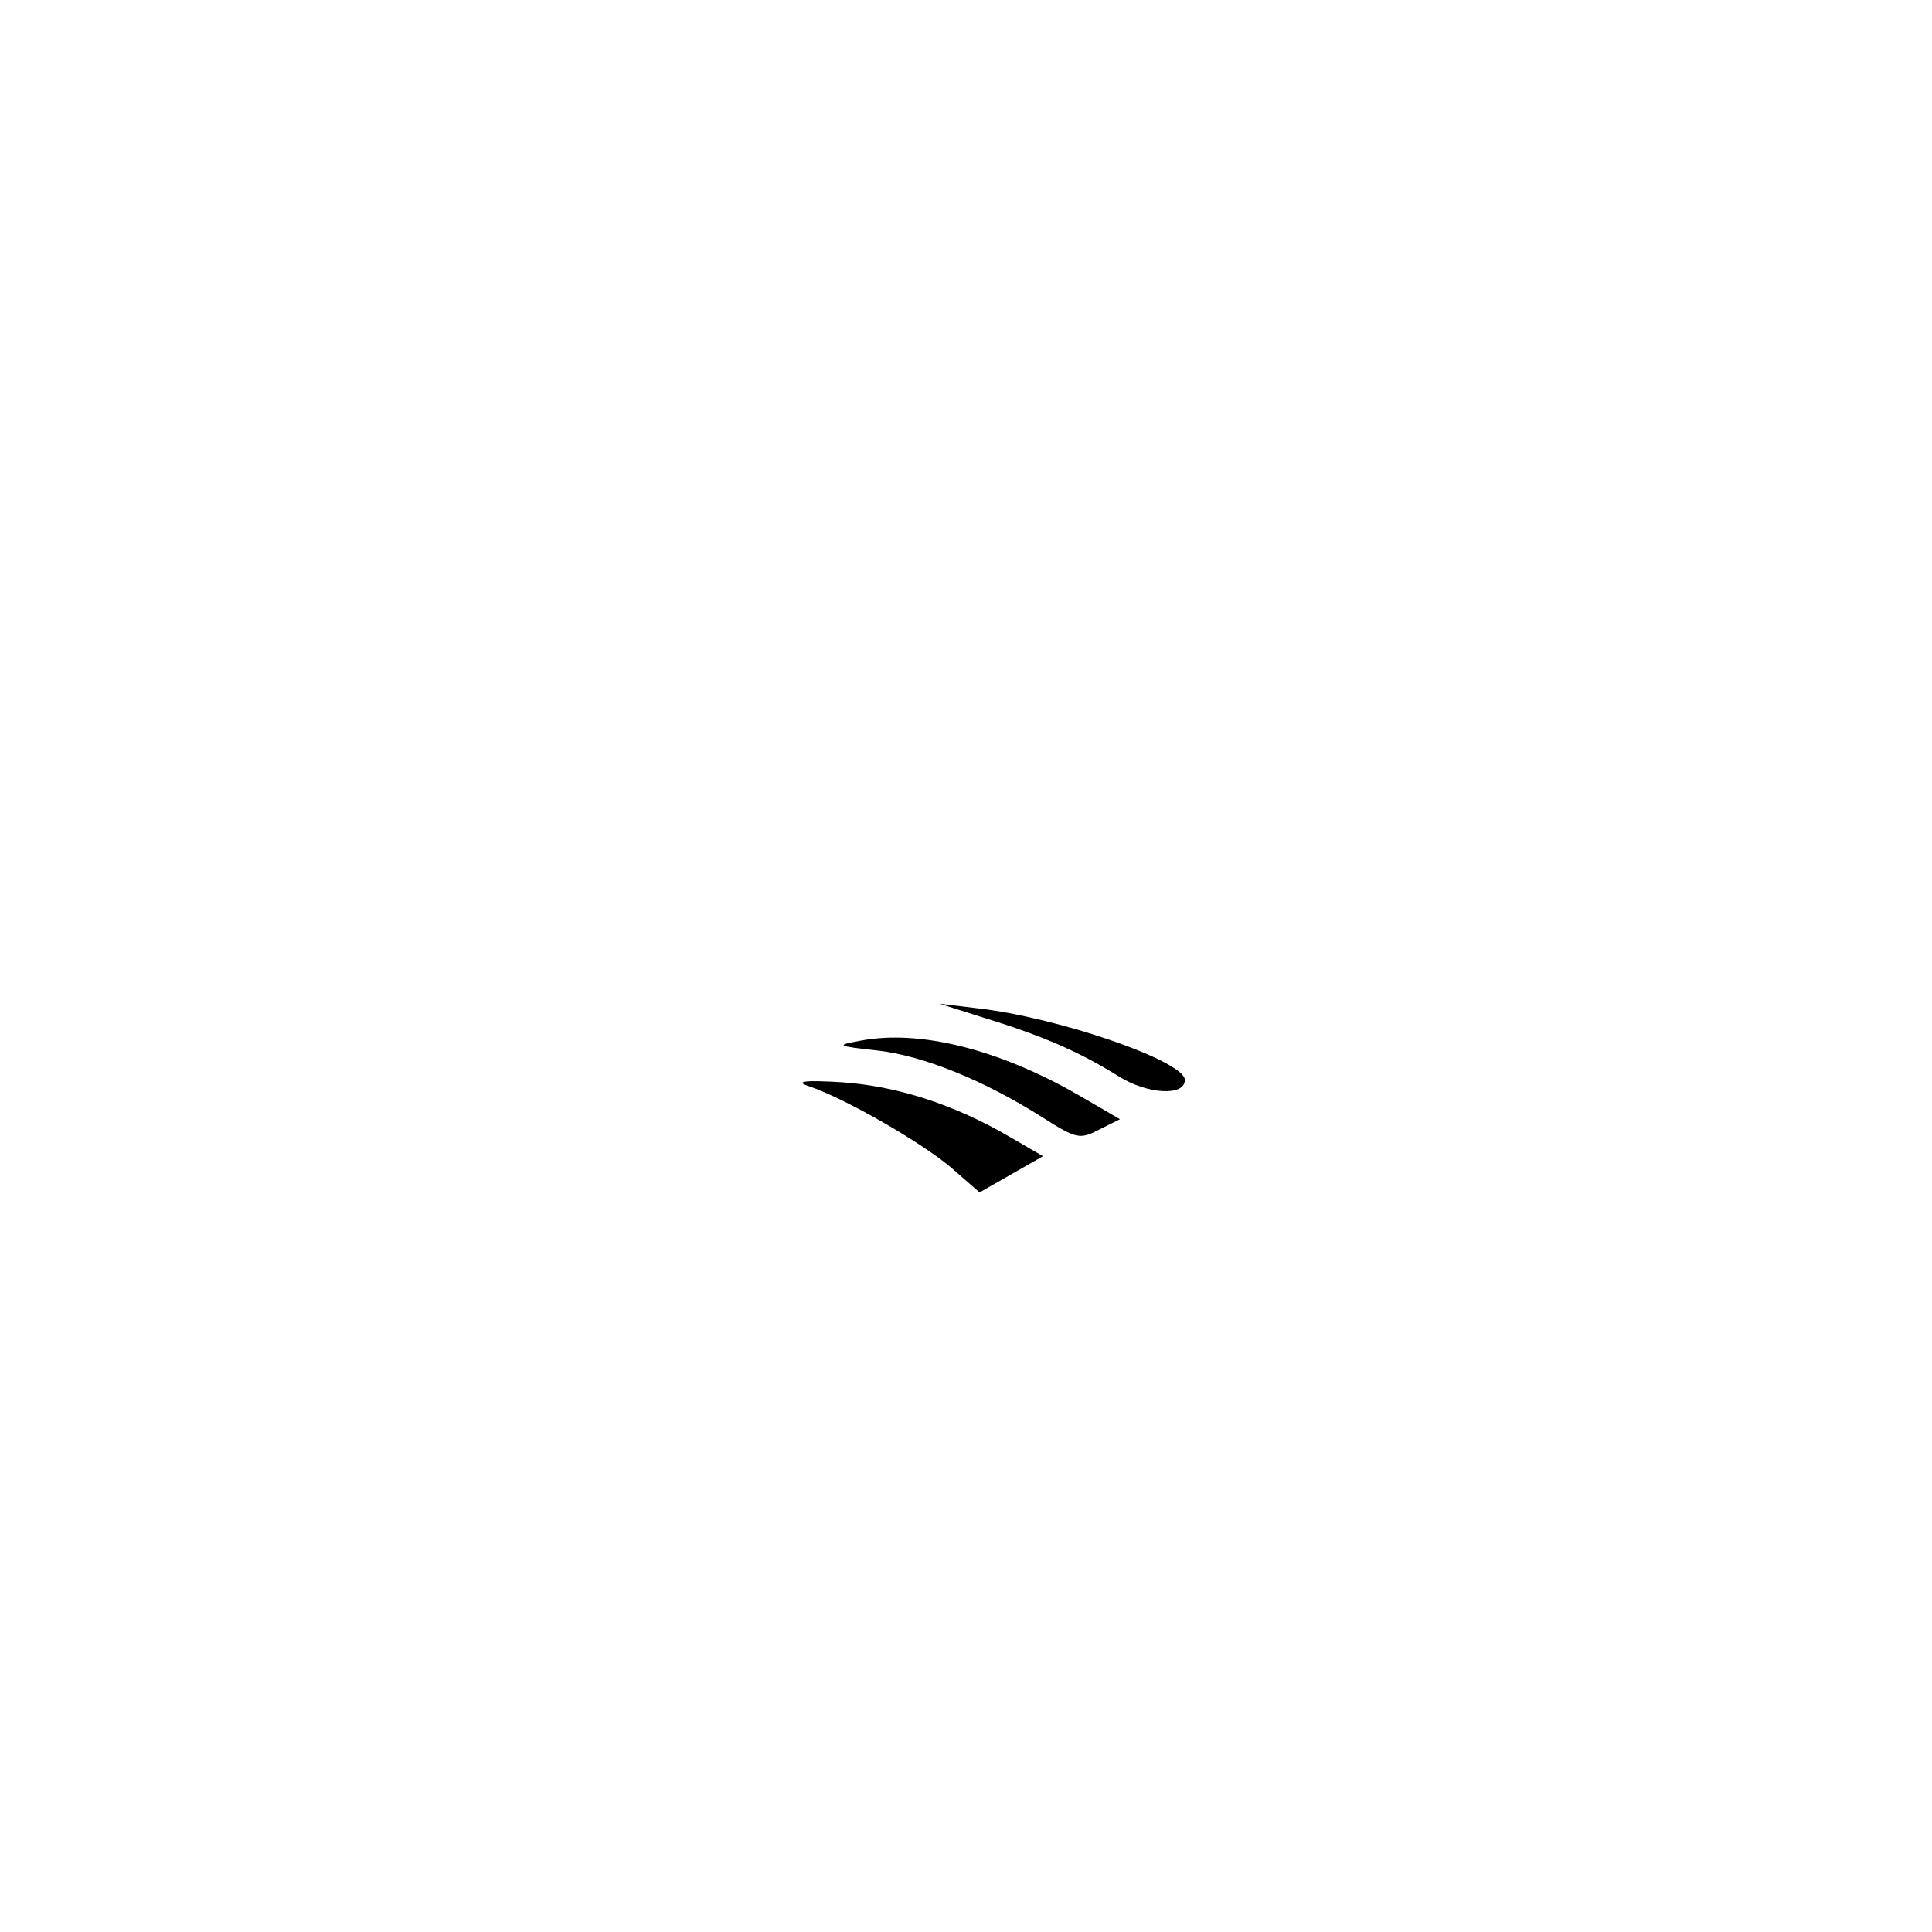
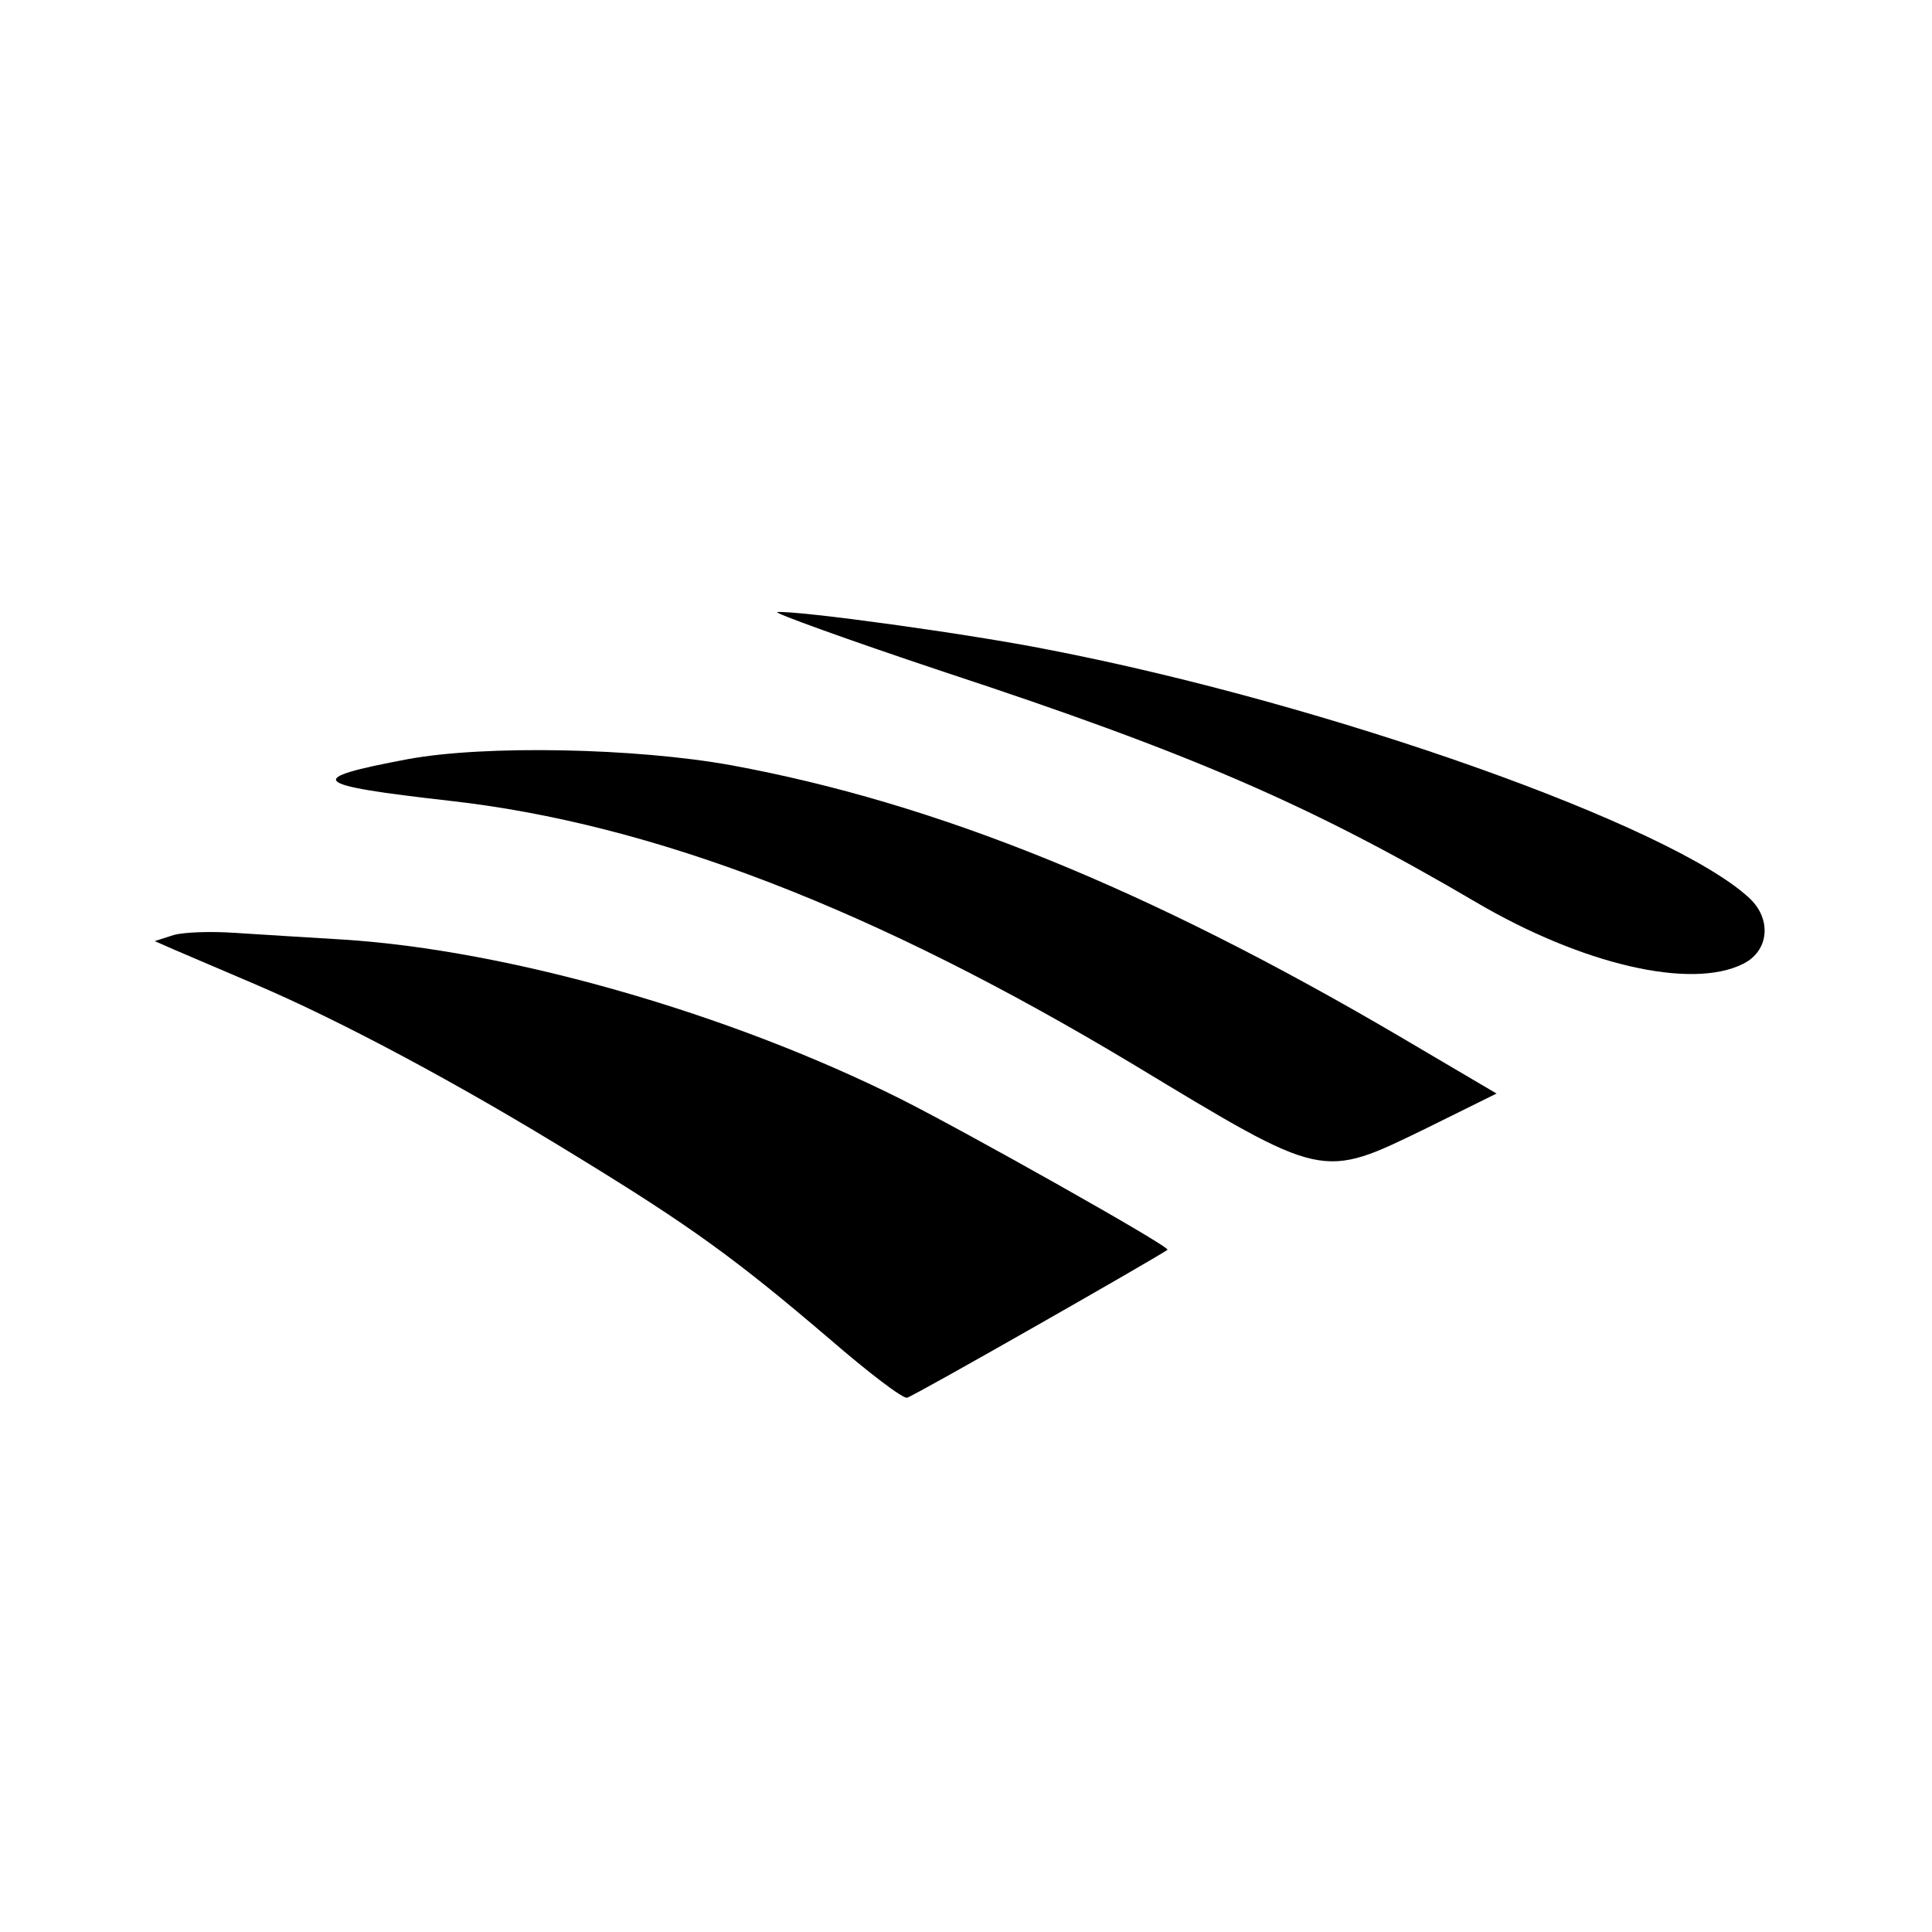
- <svg xmlns="http://www.w3.org/2000/svg" version="1.0" width="512px" height="512px" viewBox="0 0 256 256" preserveAspectRatio="xMidYMid meet">
+ <svg xmlns="http://www.w3.org/2000/svg" version="1.0" width="256pt" height="256pt" viewBox="0 0 256 256" preserveAspectRatio="xMidYMid meet">
  <g transform="translate(0,256) scale(0.1,-0.1)" fill="#000000" stroke="none">
-     <path d="M1305 1211 c75 -23 126 -45 177 -77 38 -24 88 -27 88 -5 0 25 -168 83 -275 95 l-50 6 60 -19z" />
-     <path d="M1140 1181 c-33 -6 -32 -7 23 -13 61 -7 142 -40 219 -89 44 -28 49 -29 74 -16 l28 14 -55 32 c-106 61 -211 87 -289 72z" />
-     <path d="M1071 1121 c48 -16 147 -73 188 -107 l39 -34 42 24 42 24 -43 25 c-75 44 -151 68 -224 73 -49 3 -62 1 -44 -5z" />
+     <path d="M1250 1670 c328 -108 487 -177 705 -305 141 -83 286 -117 355 -82 34 17 38 59 8 87 -103 96 -556 257 -928 329 -105 21 -331 52 -360 50 -8 0 91 -36 220 -79z" />
+     <path d="M540 1554 c-138 -26 -130 -34 55 -55 269 -30 563 -143 906 -349 255 -154 249 -153 389 -85 l93 46 -129 76 c-334 196 -613 309 -885 359 -127 23 -327 27 -429 8z" />
+     <path d="M230 1321 l-25 -8 25 -11 c14 -6 63 -27 110 -47 112 -48 266 -130 422 -226 154 -94 214 -138 337 -243 52 -45 98 -80 103 -78 9 2 340 191 345 196 4 4 -272 159 -354 200 -228 114 -519 197 -738 211 -49 3 -115 7 -145 9 -30 2 -66 1 -80 -3z" />
  </g>
</svg>
